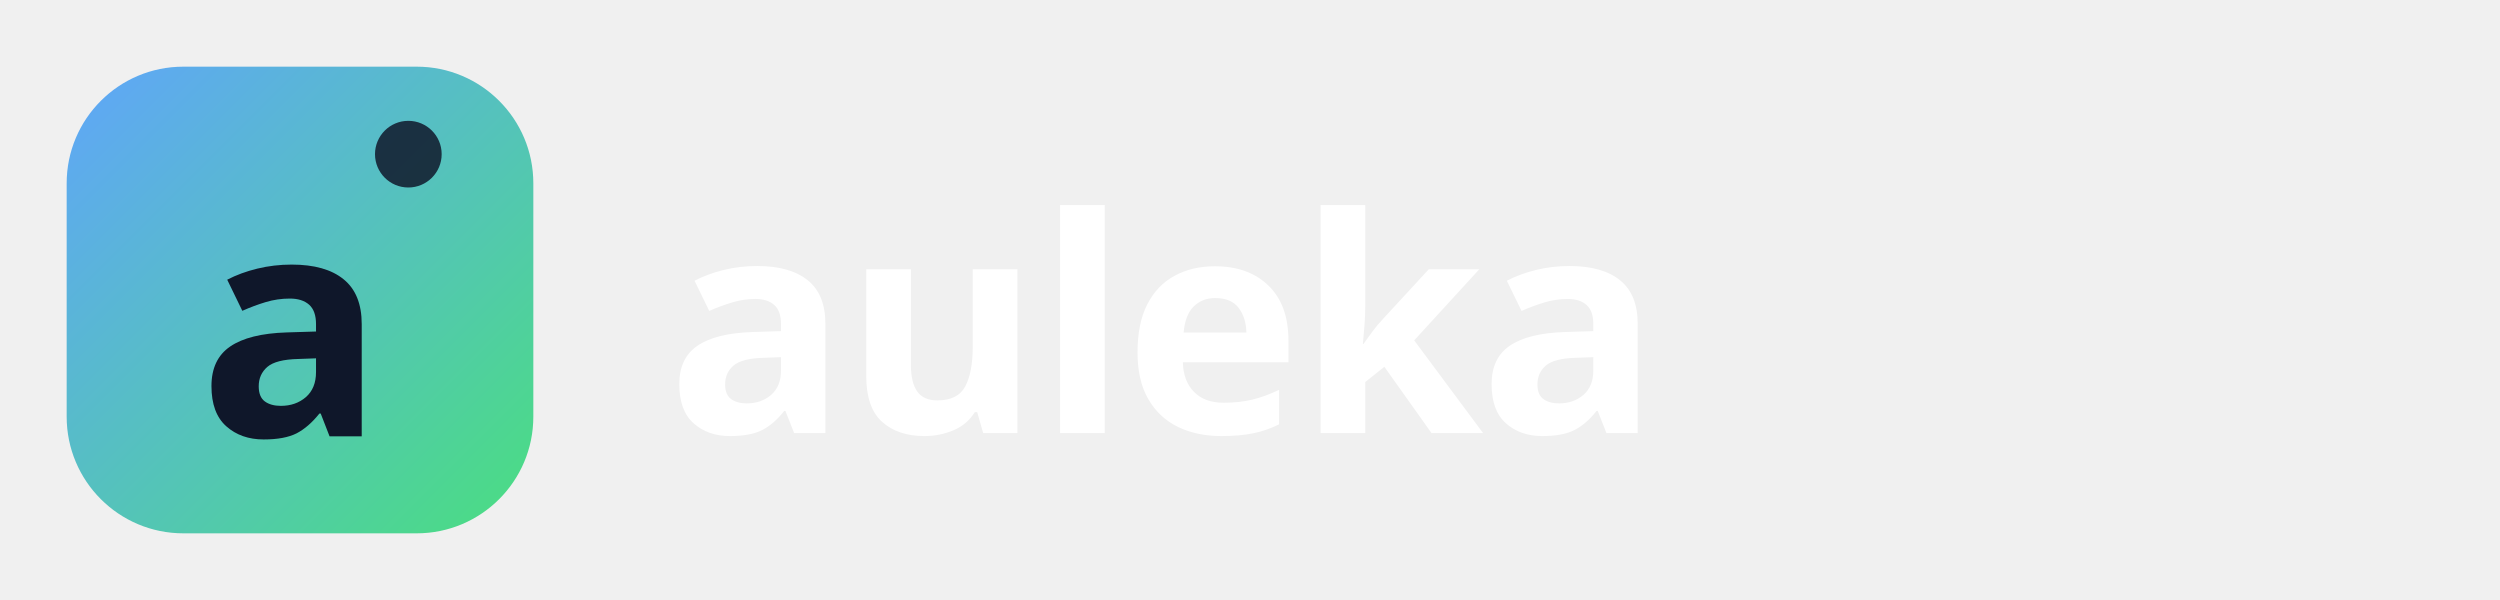
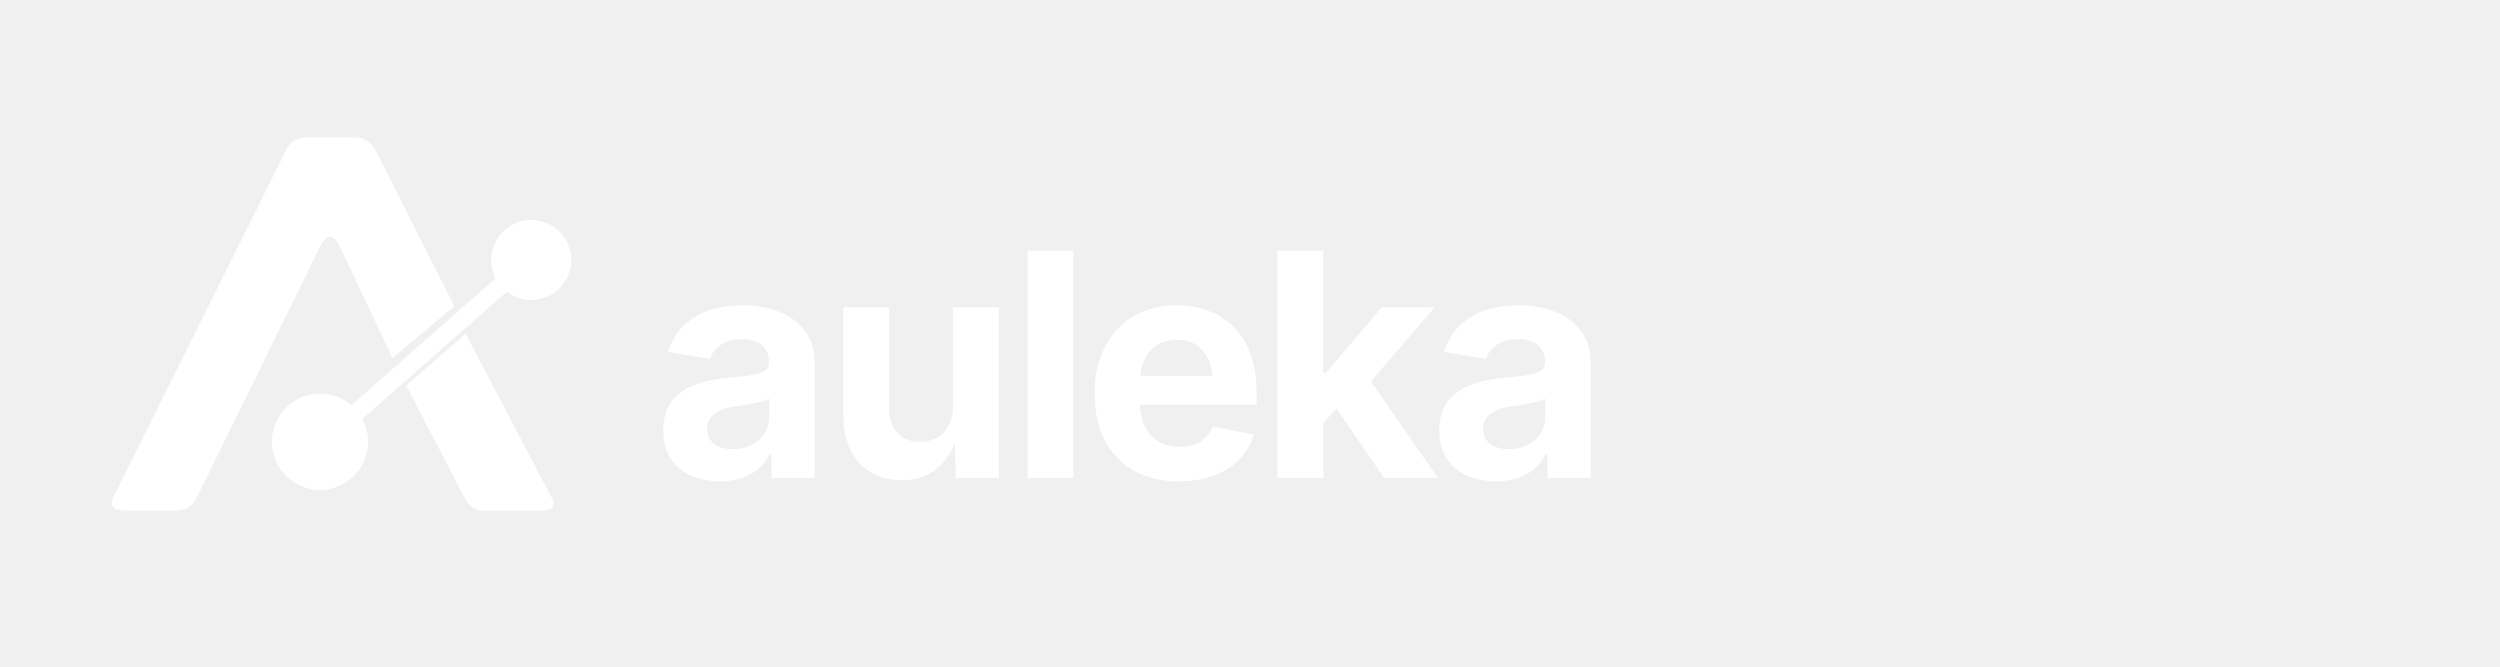
- <svg xmlns="http://www.w3.org/2000/svg" viewBox="0 0 300 72" width="300" height="72" role="img" aria-label="Auleka">
-   <defs>
-     <linearGradient id="aulekaLogoW" x1="8" y1="8" x2="64" y2="64" gradientUnits="userSpaceOnUse">
-       <stop offset="0" stop-color="#60A5FA" />
-       <stop offset="1" stop-color="#4ADE80" />
-     </linearGradient>
-   </defs>
-   <rect x="8" y="8" width="56" height="56" rx="14" fill="url(#aulekaLogoW)" />
-   <circle cx="49" cy="18.5" r="4" fill="#0F172A" opacity="0.85" />
-   <text x="35" y="38" text-anchor="middle" dominant-baseline="central" font-family="Poppins, 'Segoe UI', system-ui, -apple-system, sans-serif" font-weight="700" font-size="37" fill="#0F172A">a</text>
-   <text x="80" y="38" dominant-baseline="central" font-family="Poppins, 'Segoe UI', system-ui, -apple-system, sans-serif" font-weight="700" font-size="36" letter-spacing="-0.5" fill="#ffffff">auleka</text>
+ <svg xmlns="http://www.w3.org/2000/svg" viewBox="0 0 360 96" role="img" aria-label="Auleka">
+   <g transform="translate(0 -1) scale(.09)" fill="#fff">
+     <path d="M183 803 458 251c7-14 18-20 34-20h75c15 0 27 7 34 21l126 249-99 83-84-178c-10-21-22-21-32 0L315 807c-7 14-17 21-33 21h-82c-20 0-26-9-17-25Z" />
+     <path d="m745 545 138 263c7 13 1 20-16 20h-92c-15 0-25-7-32-21l-93-179 95-83Z" />
+     <path fill="none" stroke="#fff" stroke-width="28" stroke-linecap="round" d="m551 688 258-227" />
+     <circle cx="512" cy="718" r="77" />
+     <circle cx="850" cy="427" r="64" />
+   </g>
+   <text x="94" y="52" dominant-baseline="middle" font-family="Poppins,Inter,system-ui,sans-serif" font-size="45" font-weight="700" letter-spacing="-1.5" fill="#fff">auleka</text>
</svg>
